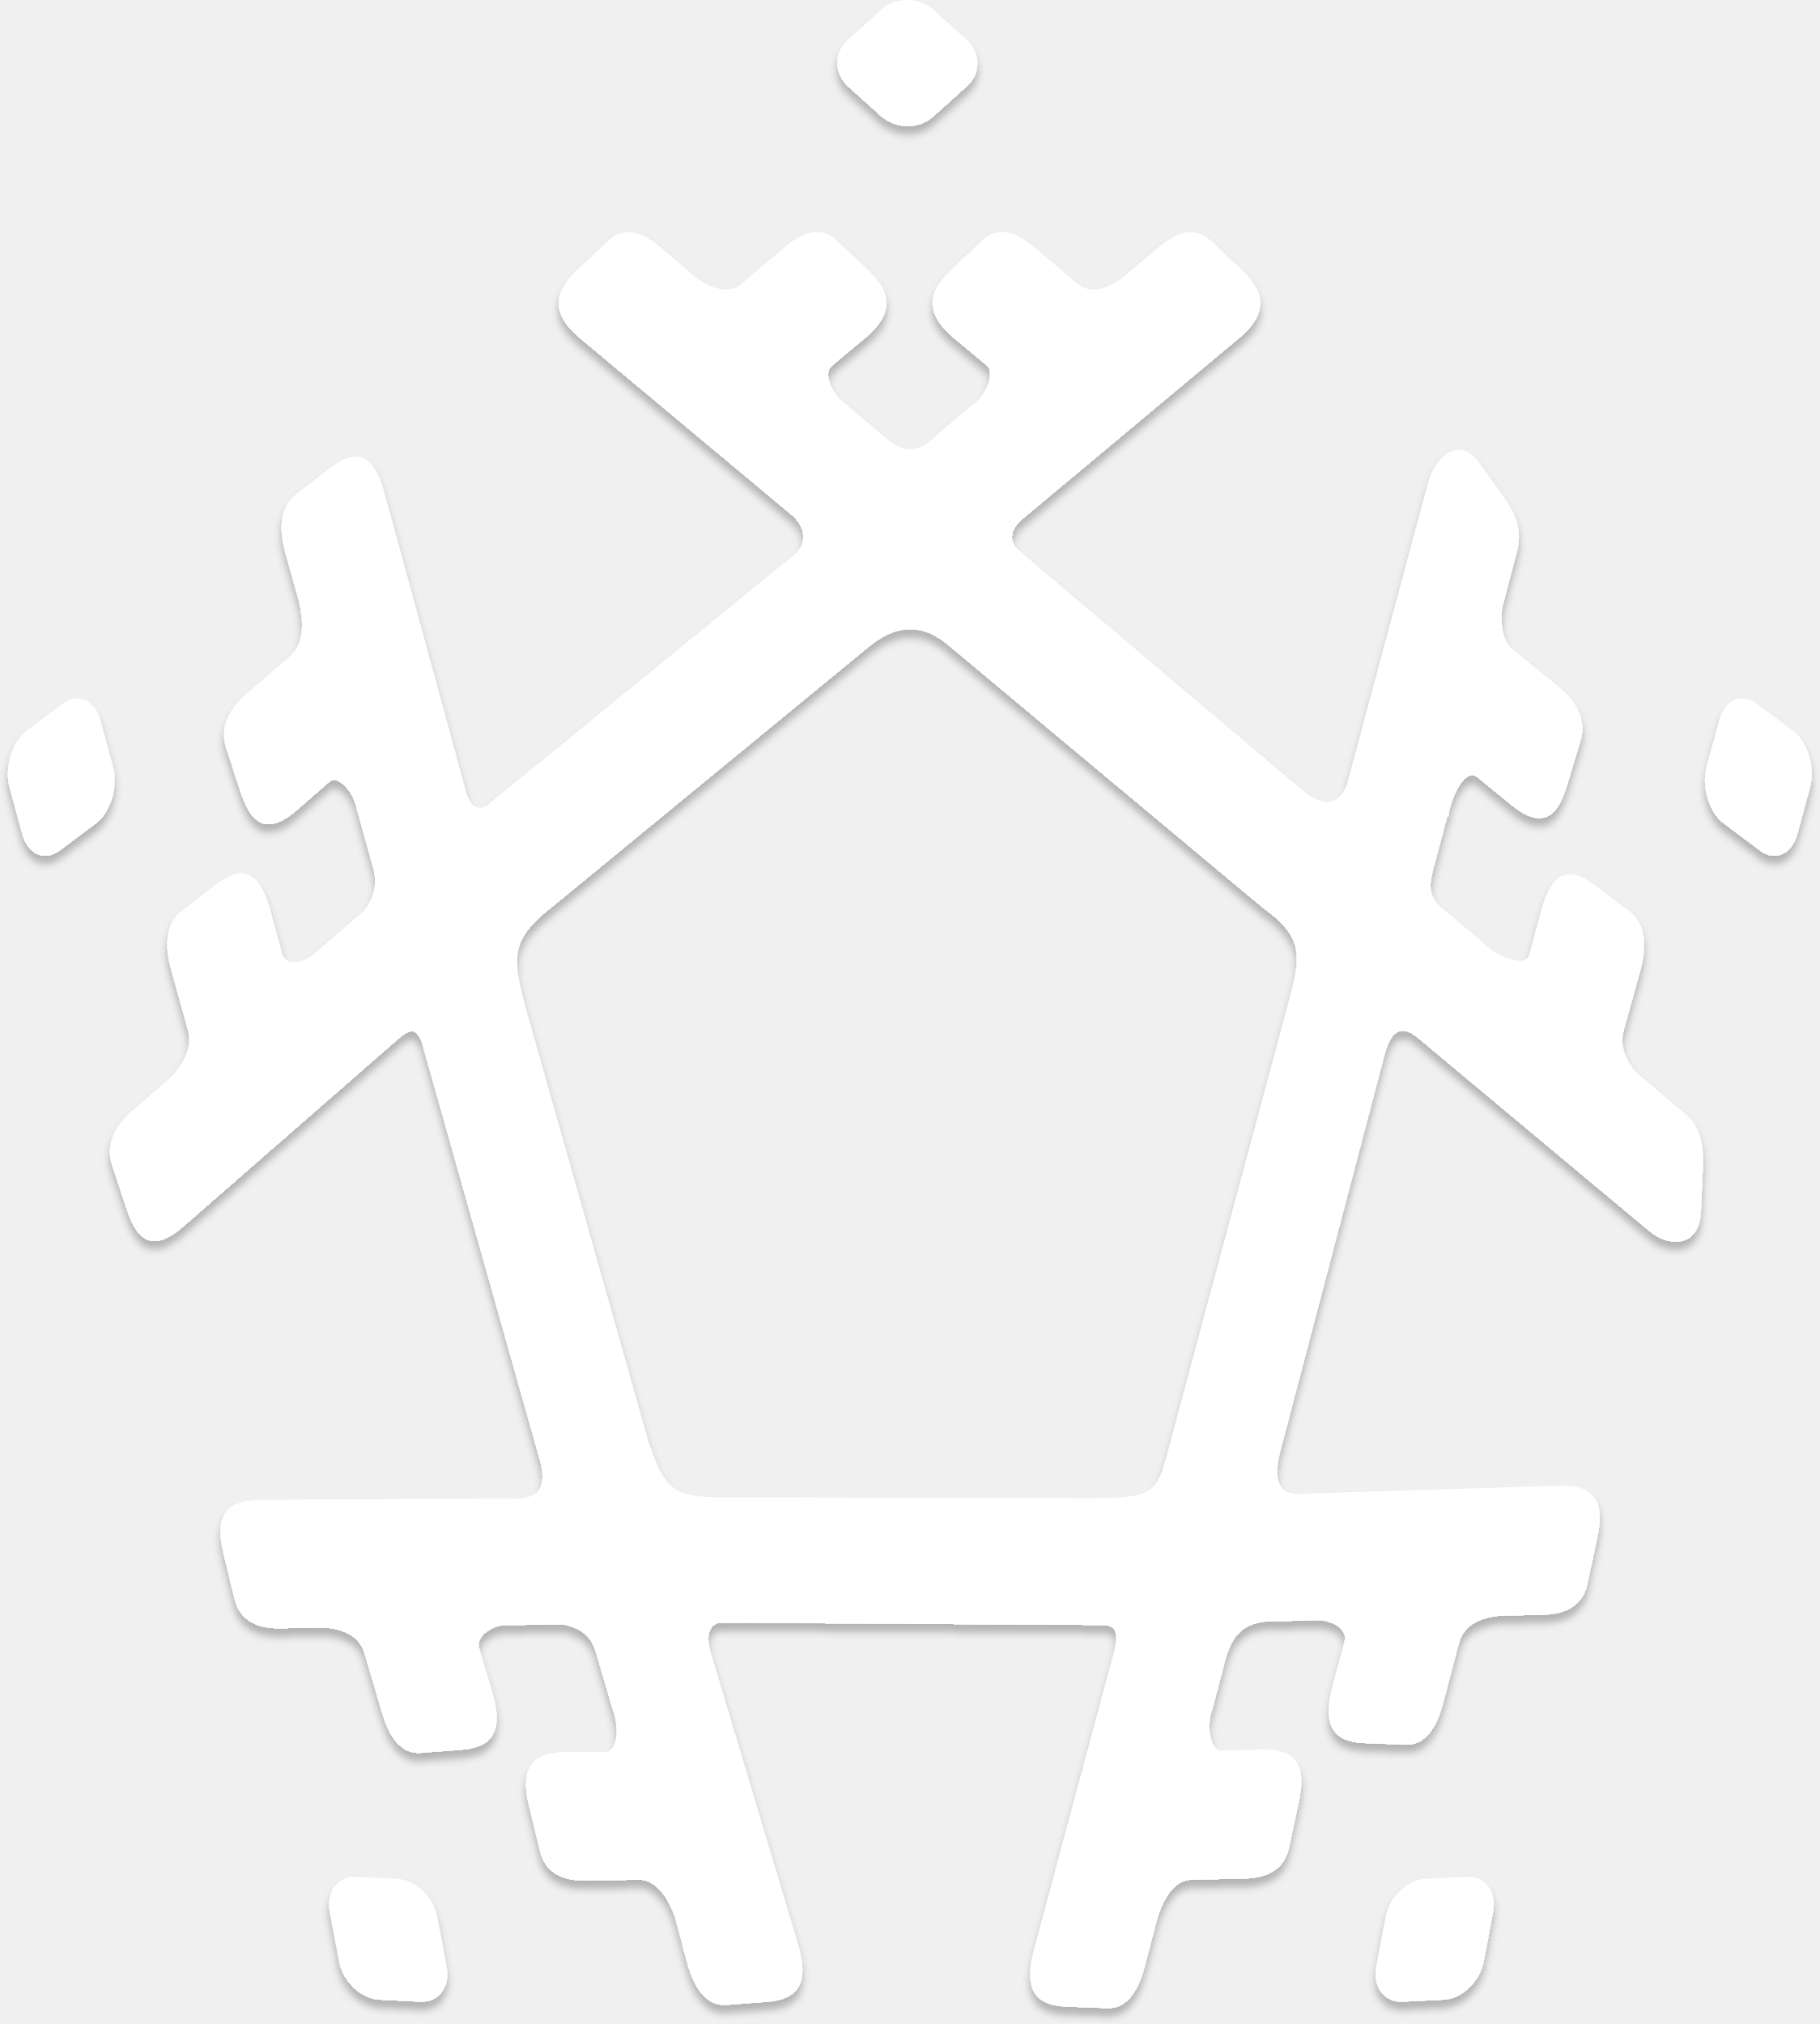
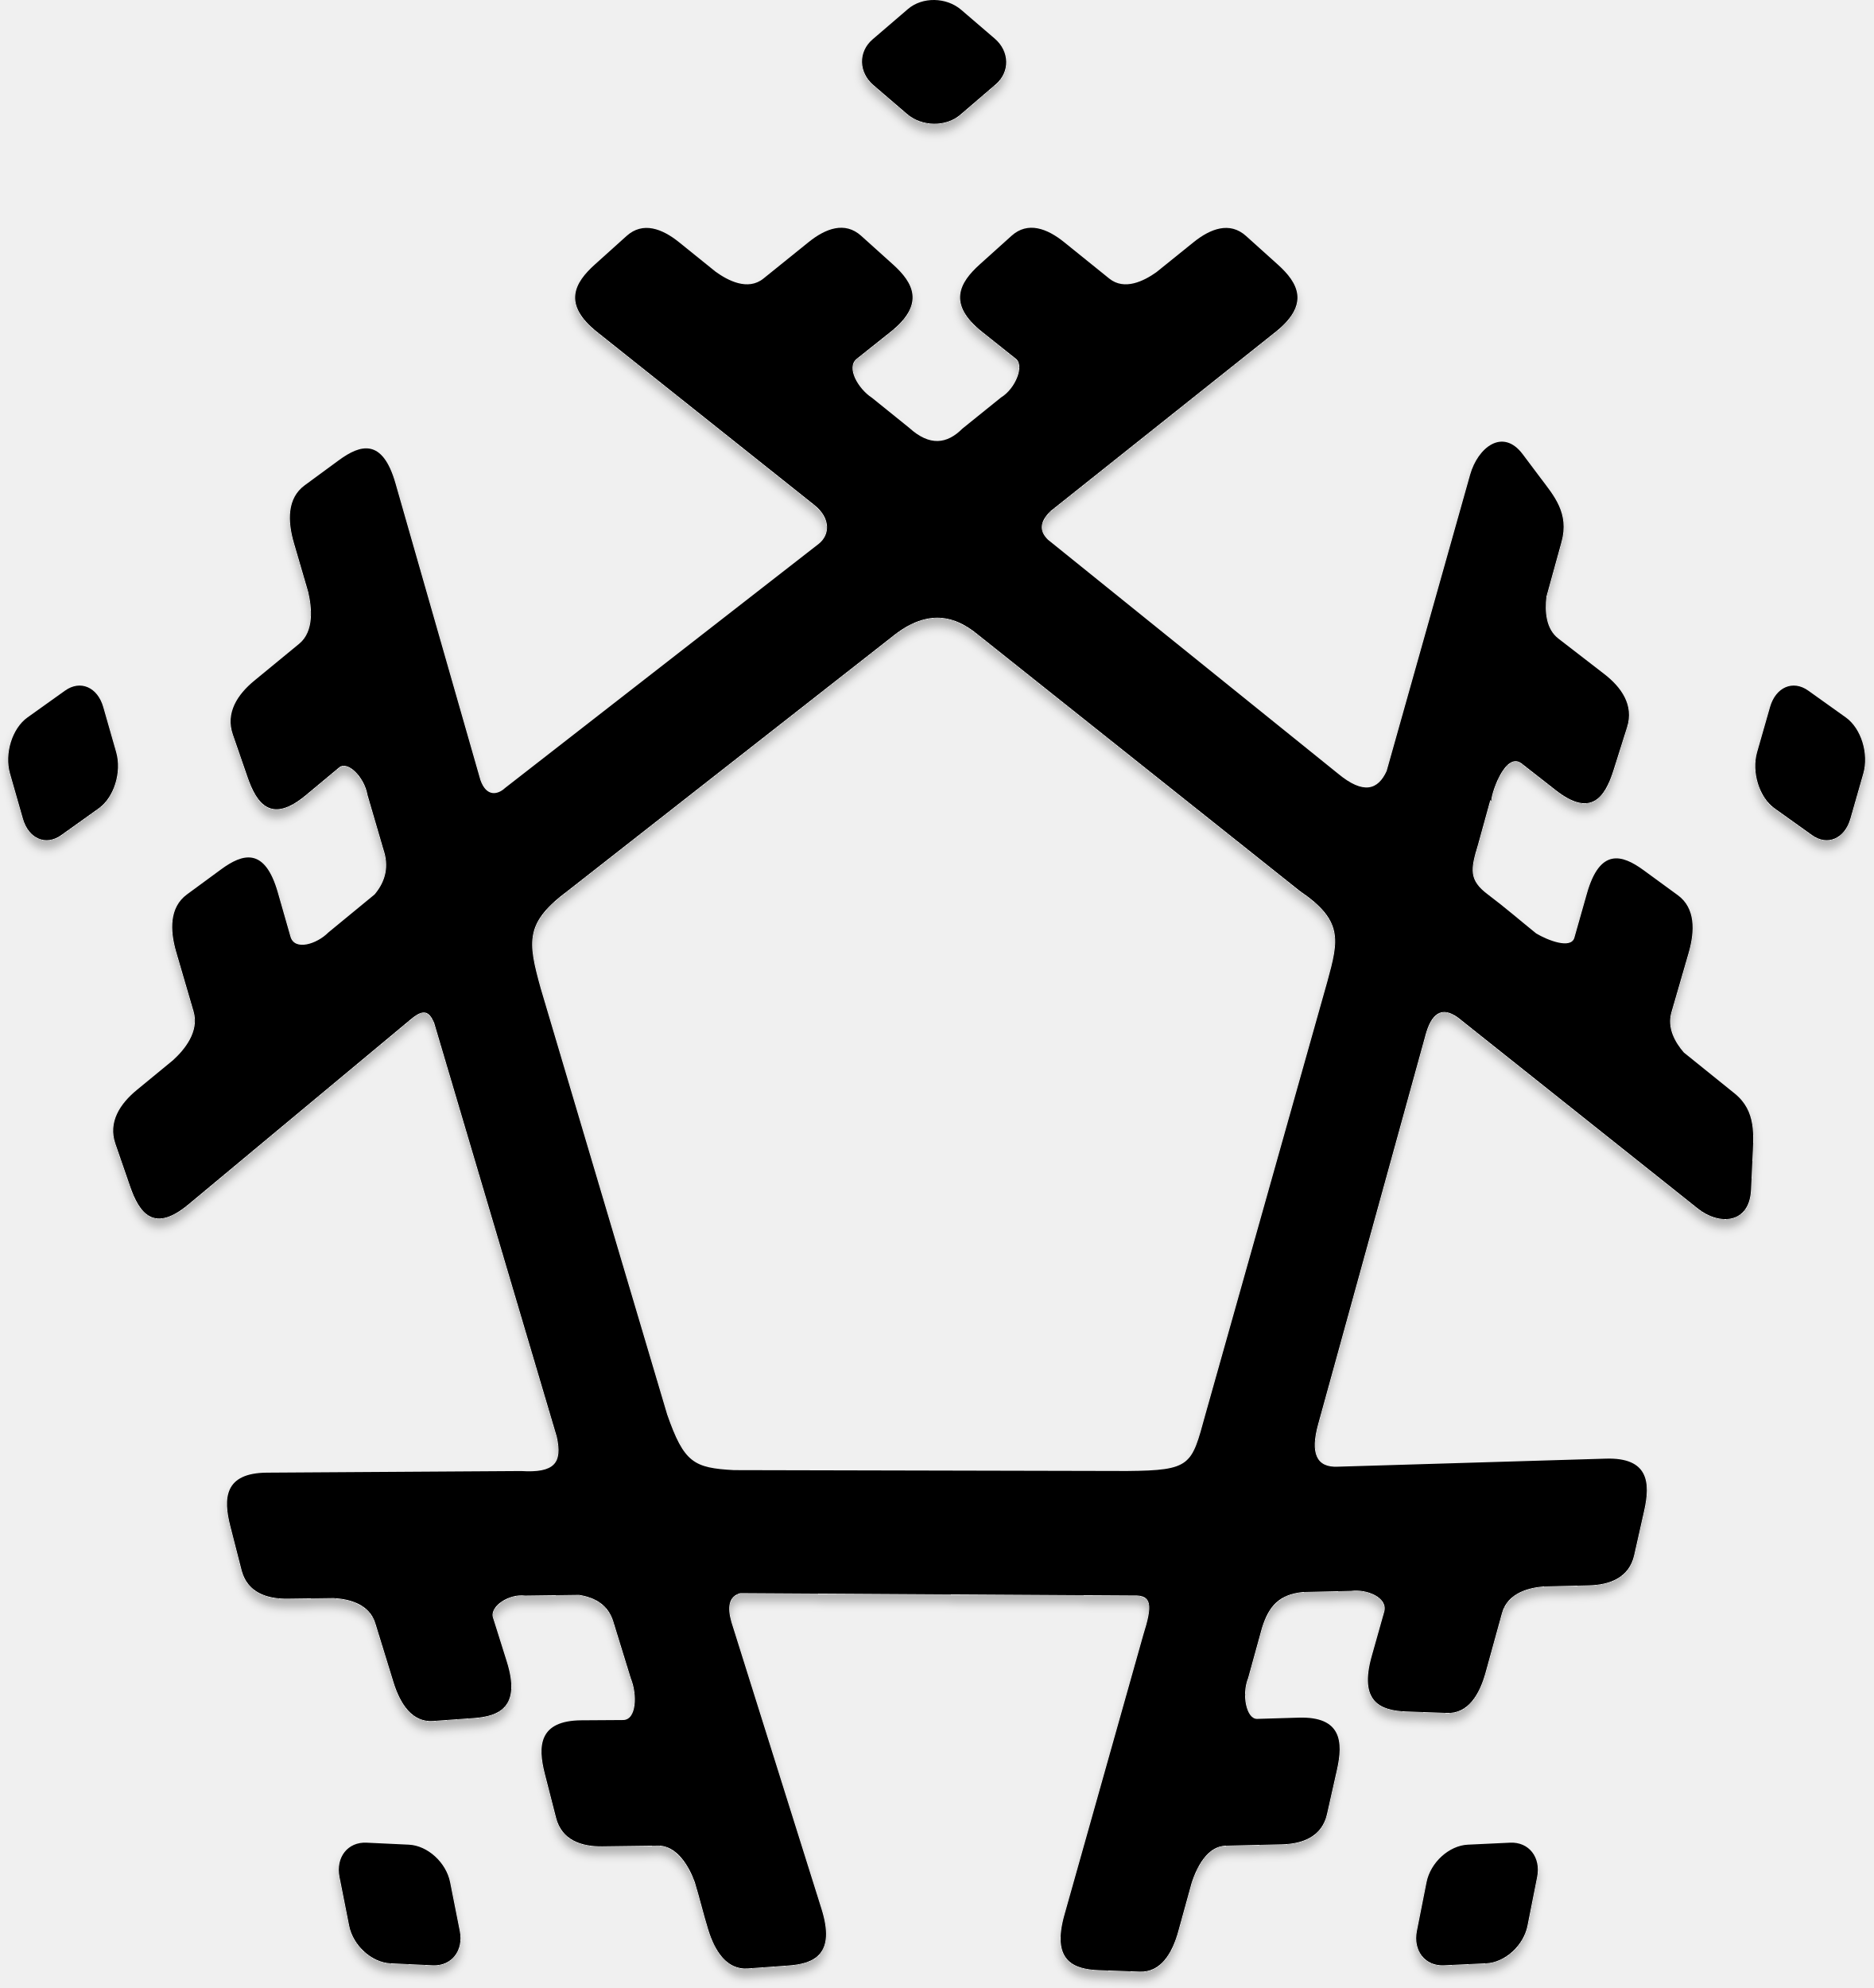
- <svg xmlns="http://www.w3.org/2000/svg" width="917" height="1020" viewBox="0 0 917 1020" fill="none">
+ <svg xmlns="http://www.w3.org/2000/svg" width="917" height="973" viewBox="0 0 917 973" fill="none">
  <g filter="url(#filter0_d_204_56)">
-     <path fill-rule="evenodd" clip-rule="evenodd" d="M386.071 1008.84L366.095 1010.35C355.891 1011.12 350 1001.68 346.675 990.362C344.285 982.226 342.492 974.134 340.105 966.009C337.436 958.228 331.493 947.174 322.109 947.301L294.813 947.674C284.589 947.812 275.012 944.492 272.204 932.984L266.704 910.454C263.216 896.162 263.719 883.129 284.676 882.989L305.012 882.853C311.685 882.809 311.996 869.591 308.819 861.524L300.12 831.916C297.616 823.916 291.65 819.967 283.464 818.618L257.041 818.978C249.08 817.917 239.583 824.486 241.329 830.314L248.057 852.778C254.992 875.928 244.674 880.865 232.003 881.825L212.027 883.338C201.823 884.111 195.932 874.669 192.607 863.352L183.728 833.137C180.741 822.968 170.431 820.654 163.283 820.256L140.859 820.561C130.636 820.7 121.058 817.38 118.249 805.871L112.75 783.341C109.262 769.05 109.764 756.017 130.723 755.876L255.08 755.05C271.518 756.124 275.366 750.908 272.566 737.475L212.551 525.067C210.039 518.845 207.226 517.794 201.203 523.052L92.196 618.215C75.394 632.881 68.287 622.831 63.716 608.965L56.511 587.104C52.831 575.936 58.767 566.533 66.999 559.436C72.918 554.333 78.804 549.257 84.713 544.163C90.259 538.855 97.669 529.567 94.759 519.122L86.296 488.743C83.127 477.365 82.97 465.674 91.513 459.096L108.236 446.22C118.845 438.05 129.621 434.716 135.999 458.083L142.189 480.759C144.221 488.2 155.088 484.595 160.716 478.635L183.392 459.084C189.018 452.044 190.375 444.379 187.737 436.131L179.922 408.079C178.407 398.869 170.213 390.225 165.984 393.918L149.682 408.149C132.881 422.815 125.773 412.766 121.203 398.898L113.997 377.038C110.316 365.871 116.253 356.469 124.485 349.369L146.464 330.42C153.861 324.043 152.664 311.835 150.853 303.732L143.9 278.774C140.73 267.396 140.574 255.706 149.117 249.128L165.84 236.25C176.448 228.082 187.224 224.747 193.603 248.115L235.142 400.299C238.127 409.263 243.725 407.912 247.29 404.407L400.759 279.163C406.24 274.646 406.843 266.023 398.627 259.163L292.309 170.387C275.247 156.14 281.25 145.148 291.136 135.818L306.718 121.111C314.679 113.598 324.141 117.343 332.429 124.351C338.387 129.389 344.314 134.4 350.263 139.431C356.274 143.991 366.094 149.414 373.702 142.981L395.83 124.271C404.118 117.263 413.58 113.517 421.541 121.031L437.123 135.738C447.008 145.067 453.012 156.06 435.95 170.307L419.395 184.131C413.962 188.667 420.213 199.68 426.781 204.133L445.018 219.553C455.108 229.19 463.589 227.91 471.097 220.012L490.043 203.992C497.072 199.491 501.602 187.718 497.306 184.131L480.751 170.307C463.689 156.06 469.693 145.067 479.578 135.738L495.16 121.031C503.12 113.517 512.583 117.263 520.871 124.271L542.998 142.981C550.445 149.278 560.011 144.216 566.05 139.722L584.228 124.351C592.517 117.343 601.979 113.598 609.939 121.111L625.522 135.818C635.407 145.148 641.411 156.14 624.349 170.387L514.3 262.278C508.766 267.826 508.723 272.699 513.002 277.039L654.996 397.105C667.474 407.961 674.572 405.428 678.789 395.727L719.629 243.715C723.398 229.684 735.592 219.477 745.372 233.132L754.013 245.197C760.579 254.369 768.271 263.362 764.371 278.189L757.001 306.202C756.137 313.786 756.703 322.798 762.839 327.769L785.287 345.95C793.694 352.759 799.865 361.954 796.468 373.243L789.818 395.343C785.6 409.362 778.748 419.653 761.585 405.574L744.932 391.913C736.496 384.994 729.134 409.687 730.059 411.619L729.549 410.554L723.521 433.469C719.753 446.381 718.992 451.772 728.364 459.144C736.459 465.511 744.155 472.496 751.976 479.11C757.727 482.723 769.059 487.293 770.683 481.292L776.826 458.599C783.159 435.214 793.941 438.518 804.566 446.657L821.315 459.487C829.871 466.041 829.738 477.733 826.591 489.12L818.191 519.523C815.974 527.543 819.833 534.865 824.259 540.23L849.134 561.264C859.877 570.348 858.365 582.95 857.843 594.901L857.155 610.626C856.376 628.42 841.391 628.871 831.161 620.33L713.811 522.343C705.731 516.169 700.512 520.041 697.599 532.002L645.293 730.827C641.266 746.004 644.439 753.356 654.873 752.816L786.097 748.69C807.048 748.031 807.912 761.039 804.823 775.456L799.954 798.183C797.467 809.793 787.986 813.475 777.764 813.725C770.415 813.904 763.106 814.085 755.768 814.264C748.623 814.862 737.994 817.456 735.232 827.957L727.198 858.494C724.189 869.932 718.564 879.594 708.344 879.21L688.336 878.458C675.645 877.981 665.196 873.44 671.483 850.039L677.584 827.329C679.585 819.878 668.928 815.495 661.394 816.572L637.673 817.153C626.123 818.446 621.128 824.241 617.743 835.548L610.971 861.291C607.676 869.842 610.12 882.432 615.394 882.267L635.723 881.627C656.674 880.969 657.538 893.976 654.449 908.393L649.579 931.121C647.092 942.731 637.613 946.413 627.389 946.664L600.099 947.332C590.914 947.555 585.884 958.341 583.376 966.186L576.777 991.274C573.767 1002.71 568.141 1012.37 557.921 1011.99L537.914 1011.24C525.223 1010.76 514.774 1006.22 521.061 982.817L559.617 839.303C564.284 823.836 563.881 818.64 555.023 818.929C487.449 818.524 429.943 818.121 362.369 817.716C356.688 819.362 355.963 824.878 358.029 832.569L402.126 979.788C409.059 1002.94 398.742 1007.88 386.071 1008.84ZM752.439 963.454L747.722 988.416C745.801 998.579 736.711 1007.26 727.519 1007.72L706.818 1008.74C697.627 1009.2 691.677 1001.25 693.598 991.091L698.315 966.129C700.235 955.966 709.326 947.281 718.518 946.826L739.218 945.804C748.41 945.349 754.359 953.292 752.439 963.454ZM166.209 963.454L170.926 988.416C172.846 998.579 181.937 1007.26 191.129 1007.72L211.829 1008.74C221.021 1009.2 226.971 1001.25 225.05 991.091L220.333 966.129C218.412 955.966 209.322 947.281 200.13 946.826L179.429 945.804C170.238 945.349 164.289 953.292 166.209 963.454ZM31.844 354.48L13.444 368.256C5.954 373.864 2.116 386.845 4.916 397.103L11.219 420.206C14.019 430.464 22.436 434.27 29.927 428.661L48.327 414.885C55.816 409.278 59.654 396.297 56.855 386.038L50.551 362.937C47.751 352.677 39.334 348.873 31.844 354.48ZM885.156 354.48L903.556 368.256C911.046 373.864 914.884 386.845 912.084 397.103L905.781 420.206C902.981 430.464 894.563 434.27 887.073 428.661L868.673 414.885C861.184 409.278 857.345 396.297 860.145 386.038L866.449 362.937C869.249 352.677 877.666 348.873 885.156 354.48ZM427.13 20.225L444.445 4.643C451.493 -1.701 463.227 -1.521 470.52 5.043L486.946 19.825C494.239 26.389 494.44 36.949 487.391 43.293L470.076 58.876C463.027 65.22 451.294 65.039 444 58.476L427.575 43.694C420.281 37.13 420.081 26.569 427.13 20.225ZM359.27 754.579L551.775 755.029C583.277 754.74 583.256 752.009 589.969 726.329L649.763 503.764C655.323 482.486 657.624 472.486 636.329 457.329L478.299 325.374C466.247 315.016 452.762 313.055 436.58 326.881L278.245 456.956C256.903 473.562 258.195 482.925 264.74 507.542L326.575 725.994C334.857 750.856 339.625 753.445 359.27 754.579Z" fill="white" />
+     <path fill-rule="evenodd" clip-rule="evenodd" d="M386.071 961.982L366.095 963.425C355.891 964.163 350 955.159 346.675 944.367C344.285 936.609 342.492 928.893 340.105 921.145C337.436 913.725 331.493 903.185 322.109 903.306L294.813 903.662C284.589 903.793 275.012 900.627 272.204 889.654L266.704 868.17C263.216 854.542 263.719 842.114 284.676 841.981L305.012 841.851C311.685 841.809 311.996 829.205 308.819 821.512L300.12 793.28C297.616 785.651 291.65 781.886 283.464 780.599L257.041 780.943C249.08 779.931 239.583 786.194 241.329 791.752L248.057 813.173C254.992 835.248 244.674 839.955 232.003 840.871L212.027 842.313C201.823 843.051 195.932 834.047 192.607 823.255L183.728 794.444C180.741 784.747 170.431 782.541 163.283 782.161L140.859 782.452C130.636 782.585 121.058 779.419 118.249 768.444L112.75 746.961C109.262 733.333 109.764 720.906 130.723 720.771L255.08 719.983C271.518 721.008 275.366 716.034 272.566 703.225L212.551 500.682C210.039 494.749 207.226 493.747 201.203 498.76L92.196 589.503C75.394 603.488 68.287 593.905 63.716 580.683L56.511 559.837C52.831 549.188 58.767 540.222 66.999 533.454C72.918 528.589 78.804 523.748 84.713 518.89C90.259 513.83 97.669 504.972 94.759 495.012L86.296 466.045C83.127 455.195 82.97 444.047 91.513 437.774L108.236 425.496C118.845 417.706 129.621 414.526 135.999 436.809L142.189 458.431C144.221 465.526 155.088 462.089 160.716 456.406L183.392 437.763C189.018 431.05 190.375 423.741 187.737 415.876L179.922 389.127C178.407 380.344 170.213 372.102 165.984 375.623L149.682 389.194C132.881 403.178 125.773 393.596 121.203 380.373L113.997 359.527C110.316 348.879 116.253 339.913 124.485 333.144L146.464 315.074C153.861 308.994 152.664 297.353 150.853 289.626L143.9 265.827C140.73 254.978 140.574 243.83 149.117 237.558L165.84 225.278C176.448 217.489 187.224 214.31 193.603 236.592L235.142 381.708C238.127 390.256 243.725 388.967 247.29 385.625L400.759 266.198C406.24 261.891 406.843 253.669 398.627 247.127L292.309 162.474C275.247 148.888 281.25 138.407 291.136 129.51L306.718 115.486C314.679 108.322 324.141 111.893 332.429 118.576C338.387 123.38 344.314 128.158 350.263 132.956C356.274 137.304 366.094 142.475 373.702 136.341L395.83 118.499C404.118 111.817 413.58 108.245 421.541 115.41L437.123 129.434C447.008 138.33 453.012 148.812 435.95 162.397L419.395 175.579C413.962 179.905 420.213 190.406 426.781 194.653L445.018 209.357C455.108 218.546 463.589 217.326 471.097 209.794L490.043 194.518C497.072 190.226 501.602 179 497.306 175.579L480.751 162.397C463.689 148.812 469.693 138.33 479.578 129.434L495.16 115.41C503.12 108.245 512.583 111.817 520.871 118.499L542.998 136.341C550.445 142.345 560.011 137.519 566.05 133.233L584.228 118.576C592.517 111.893 601.979 108.322 609.939 115.486L625.522 129.51C635.407 138.407 641.411 148.888 624.349 162.474L514.3 250.097C508.766 255.387 508.723 260.034 513.002 264.172L654.996 378.662C667.474 389.014 674.572 386.599 678.789 377.348L719.629 232.396C723.398 219.017 735.592 209.284 745.372 222.305L754.013 233.81C760.579 242.555 768.271 251.131 764.371 265.269L757.001 291.981C756.137 299.213 756.703 307.807 762.839 312.546L785.287 329.883C793.694 336.376 799.865 345.144 796.468 355.908L789.818 376.982C785.6 390.35 778.748 400.163 761.585 386.738L744.932 373.712C736.496 367.114 729.134 390.66 730.059 392.502L729.549 391.486L723.521 413.337C719.753 425.65 718.992 430.79 728.364 437.82C736.459 443.892 744.155 450.552 751.976 456.859C757.727 460.304 769.059 464.662 770.683 458.94L776.826 437.301C783.159 415.001 793.941 418.152 804.566 425.914L821.315 438.148C829.871 444.397 829.738 455.546 826.591 466.404L818.191 495.395C815.974 503.042 819.833 510.025 824.259 515.14L849.134 535.197C859.877 543.86 858.365 555.876 857.843 567.272L857.155 582.266C856.376 599.235 841.391 599.665 831.161 591.52L713.811 498.084C705.731 492.197 700.512 495.889 697.599 507.295L645.293 696.885C641.266 711.358 644.439 718.368 654.873 717.853L786.097 713.918C807.048 713.29 807.912 725.695 804.823 739.441L799.954 761.113C797.467 772.184 787.986 775.695 777.764 775.933C770.415 776.104 763.106 776.277 755.768 776.447C748.623 777.018 737.994 779.491 735.232 789.505L727.198 818.624C724.189 829.53 718.564 838.743 708.344 838.377L688.336 837.66C675.645 837.205 665.196 832.875 671.483 810.56L677.584 788.906C679.585 781.801 668.928 777.621 661.394 778.648L637.673 779.202C626.123 780.435 621.128 785.961 617.743 796.743L610.971 821.29C607.676 829.444 610.12 841.45 615.394 841.292L635.723 840.682C656.674 840.054 657.538 852.457 654.449 866.205L649.579 887.877C647.092 898.948 637.613 902.459 627.389 902.698L600.099 903.335C590.914 903.548 585.884 913.833 583.376 921.314L576.777 945.236C573.767 956.144 568.141 965.356 557.921 964.989L537.914 964.272C525.223 963.818 514.774 959.489 521.061 937.172L559.617 800.323C564.284 785.574 563.881 780.62 555.023 780.895C487.449 780.51 429.943 780.125 362.369 779.74C356.688 781.309 355.963 786.569 358.029 793.902L402.126 934.284C409.059 956.36 398.742 961.067 386.071 961.982ZM752.439 918.709L747.722 942.512C745.801 952.202 736.711 960.484 727.519 960.917L706.818 961.893C697.627 962.326 691.677 954.752 693.598 945.062L698.315 921.259C700.235 911.569 709.326 903.286 718.518 902.853L739.218 901.878C748.41 901.445 754.359 909.018 752.439 918.709ZM166.209 918.709L170.926 942.512C172.846 952.202 181.937 960.484 191.129 960.917L211.829 961.893C221.021 962.326 226.971 954.752 225.05 945.062L220.333 921.259C218.412 911.569 209.322 903.286 200.13 902.853L179.429 901.878C170.238 901.445 164.289 909.018 166.209 918.709ZM31.844 338.017L13.444 351.153C5.954 356.501 2.116 368.879 4.916 378.661L11.219 400.69C14.019 410.472 22.436 414.101 29.927 408.753L48.327 395.617C55.816 390.27 59.654 377.892 56.855 368.109L50.551 346.081C47.751 336.298 39.334 332.67 31.844 338.017ZM885.156 338.017L903.556 351.153C911.046 356.501 914.884 368.879 912.084 378.661L905.781 400.69C902.981 410.472 894.563 414.101 887.073 408.753L868.673 395.617C861.184 390.27 857.345 377.892 860.145 368.109L866.449 346.081C869.249 336.298 877.666 332.67 885.156 338.017ZM427.13 19.286L444.445 4.427C451.493 -1.622 463.227 -1.45 470.52 4.809L486.946 18.904C494.239 25.164 494.44 35.233 487.391 41.283L470.076 56.142C463.027 62.191 451.294 62.019 444 55.76L427.575 41.664C420.281 35.405 420.081 25.335 427.13 19.286ZM359.27 719.535L551.775 719.963C583.277 719.688 583.256 717.083 589.969 692.596L649.763 480.368C655.323 460.078 657.624 450.543 636.329 436.089L478.299 310.262C466.247 300.386 452.762 298.516 436.58 311.7L278.245 435.734C256.903 451.569 258.195 460.496 264.74 483.97L326.575 692.276C334.857 715.984 339.625 718.453 359.27 719.535Z" fill="black" />
  </g>
  <defs>
-     <filter id="filter0_d_204_56" x="0" y="0" width="917" height="1020" filterUnits="userSpaceOnUse" color-interpolation-filters="sRGB">
+     <filter id="filter0_d_204_56" x="0" y="0" width="917" height="973" filterUnits="userSpaceOnUse" color-interpolation-filters="sRGB">
      <feFlood flood-opacity="0" result="BackgroundImageFix" />
      <feColorMatrix in="SourceAlpha" type="matrix" values="0 0 0 0 0 0 0 0 0 0 0 0 0 0 0 0 0 0 127 0" result="hardAlpha" />
      <feOffset dy="4" />
      <feGaussianBlur stdDeviation="2" />
      <feComposite in2="hardAlpha" operator="out" />
      <feColorMatrix type="matrix" values="0 0 0 0 0 0 0 0 0 0 0 0 0 0 0 0 0 0 0.25 0" />
      <feBlend mode="normal" in2="BackgroundImageFix" result="effect1_dropShadow_204_56" />
      <feBlend mode="normal" in="SourceGraphic" in2="effect1_dropShadow_204_56" result="shape" />
    </filter>
  </defs>
</svg>
